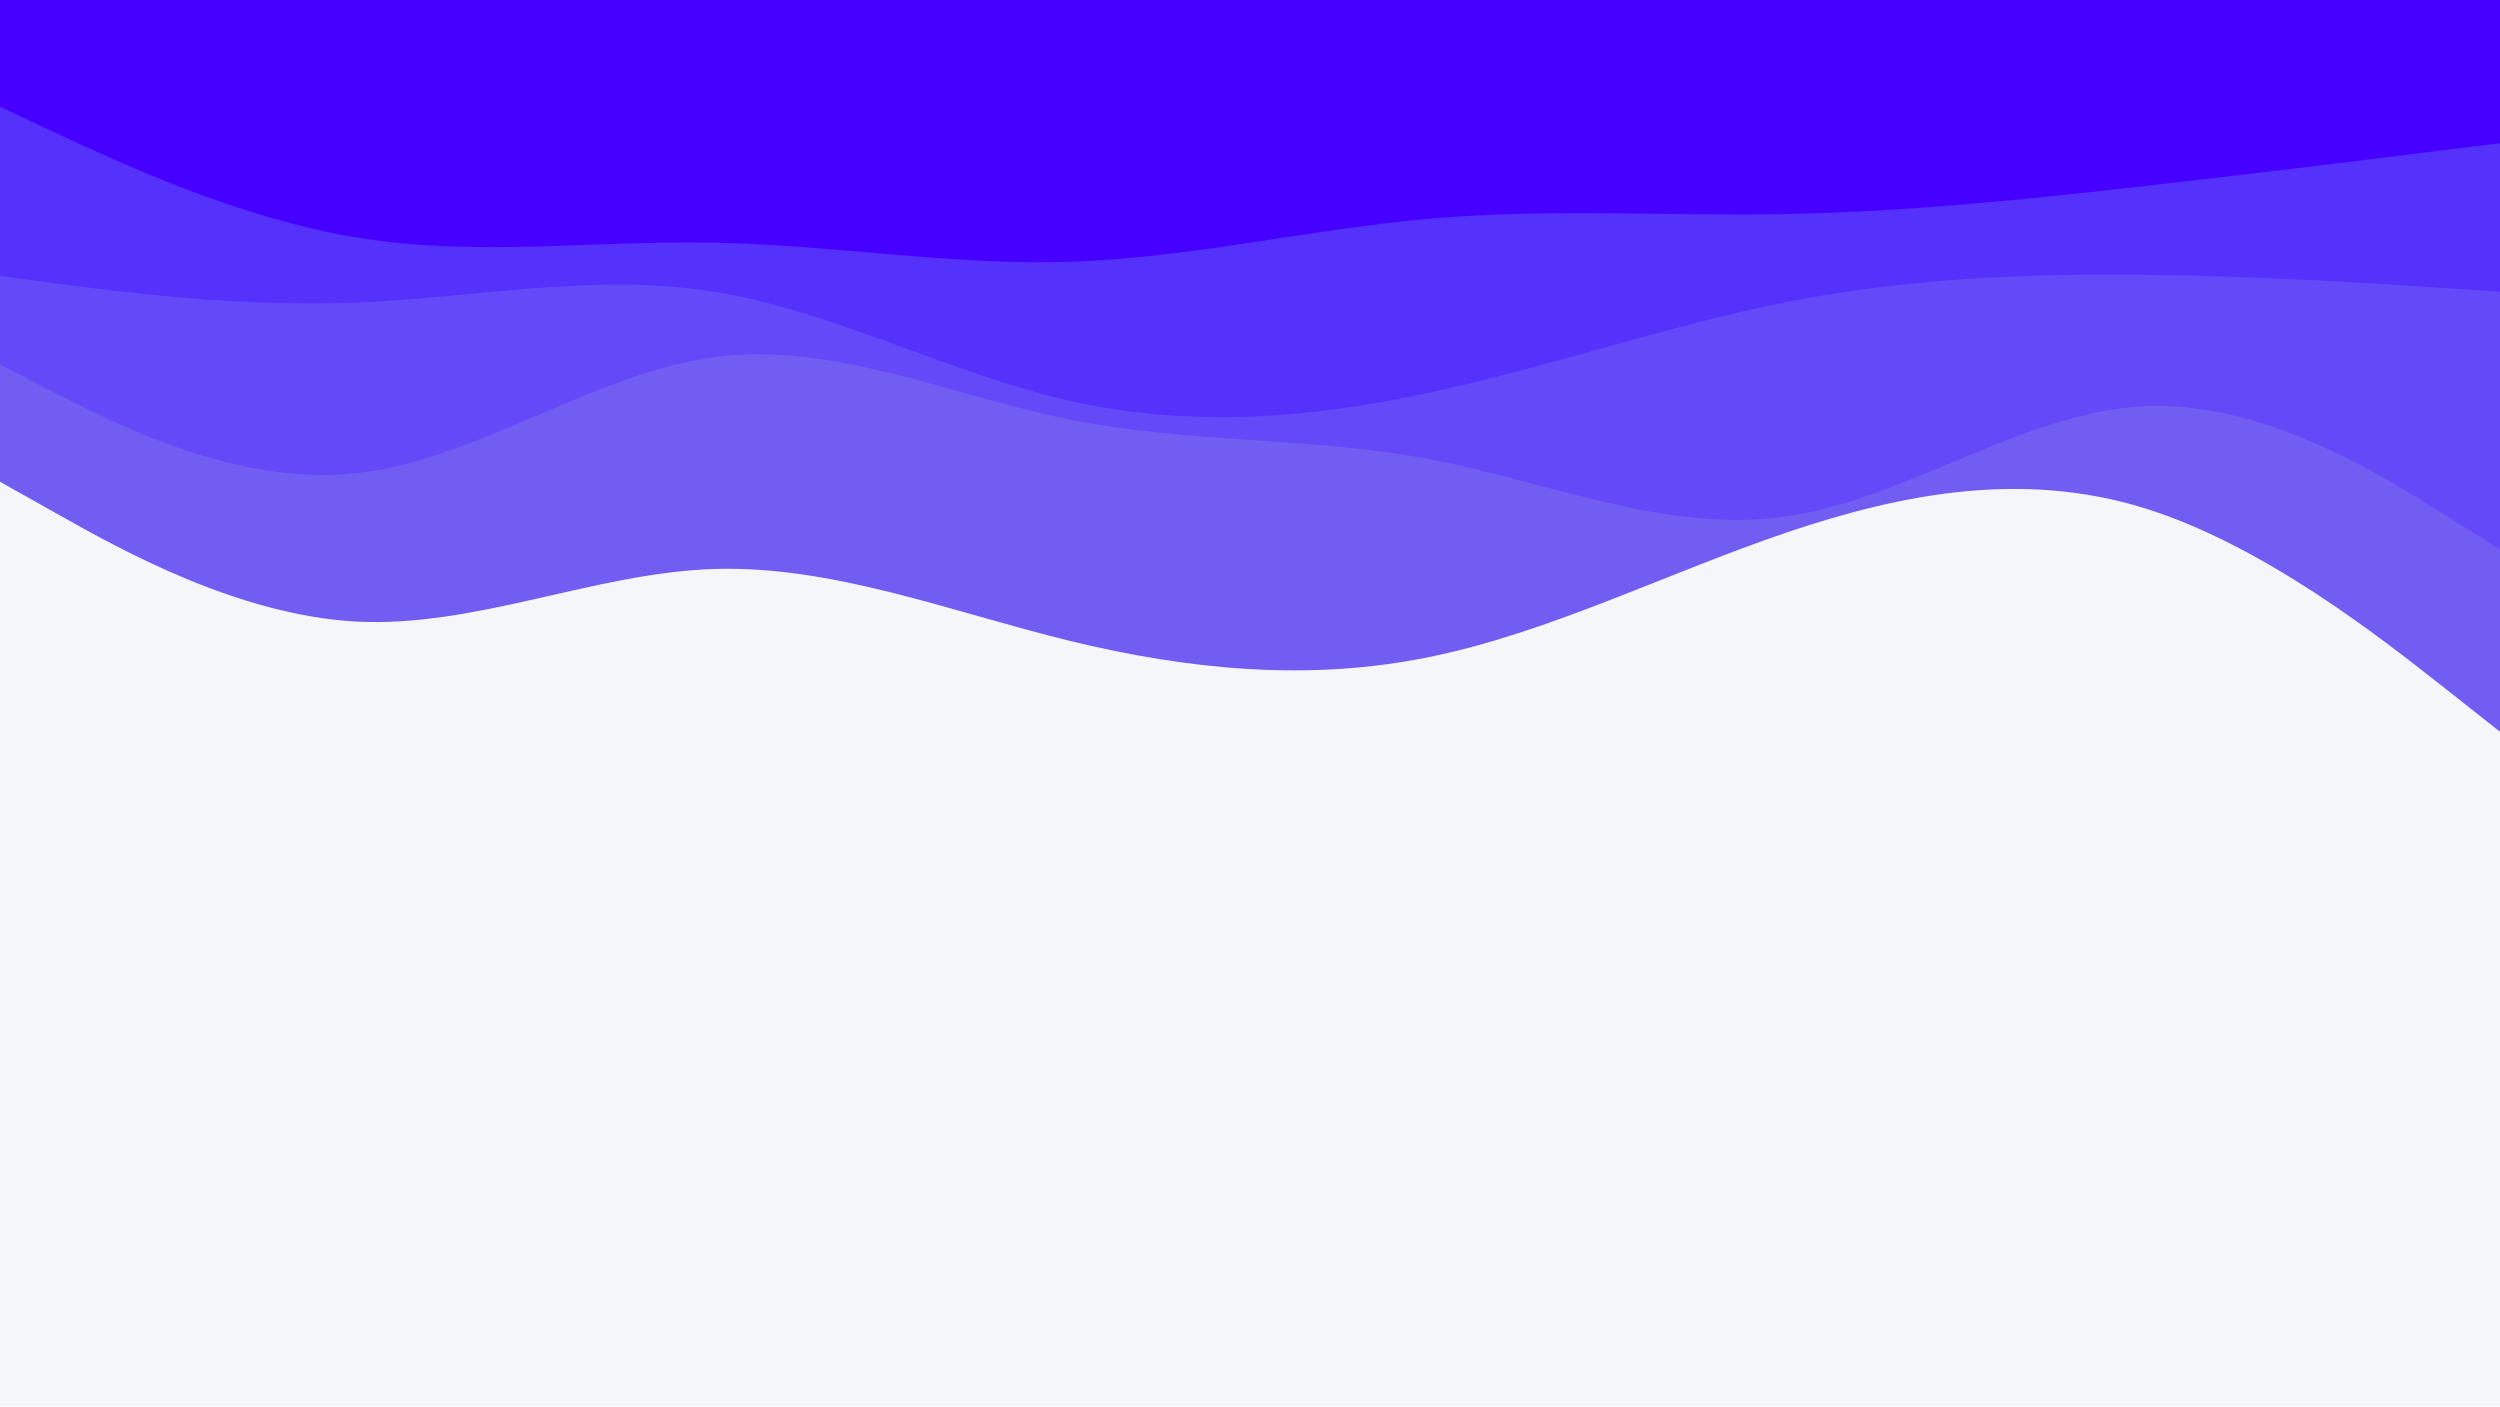
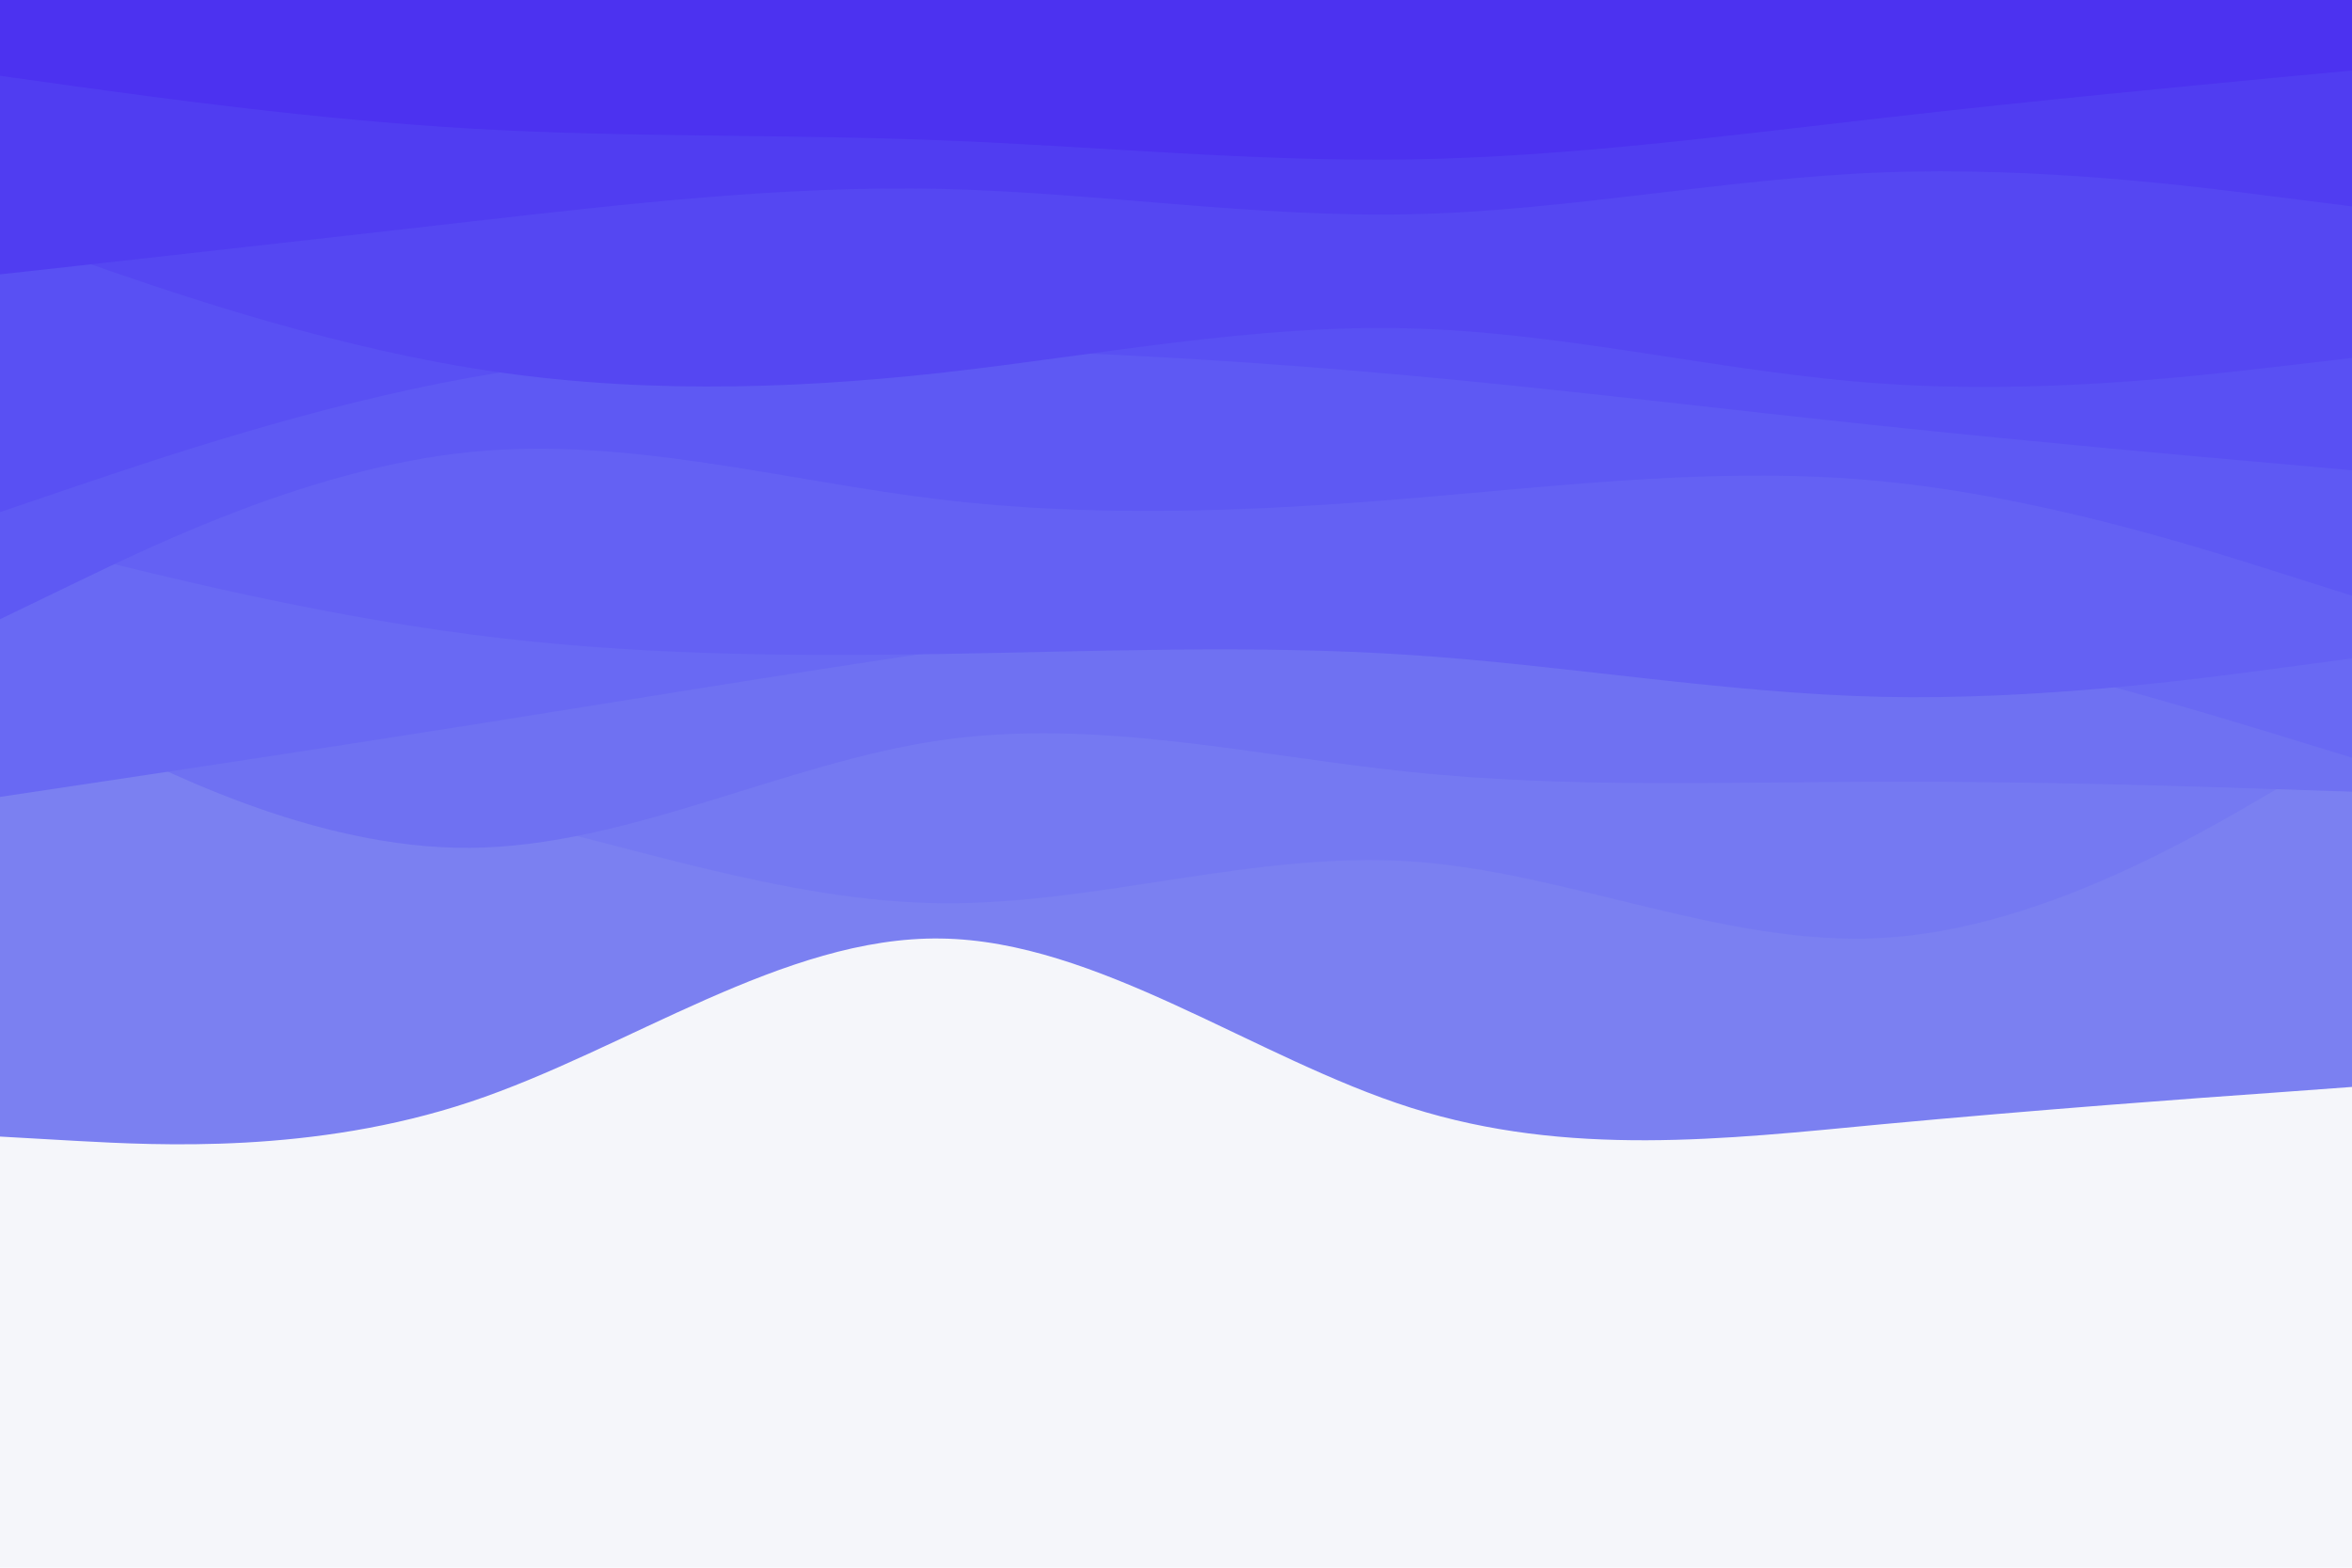
- <svg xmlns="http://www.w3.org/2000/svg" id="visual" viewBox="0 0 960 540" width="960" height="540" version="1.1">
-   <rect x="0" y="0" width="960" height="540" fill="#F5F6FA" />
-   <path d="M0 185L22.8 197.8C45.7 210.7 91.3 236.3 137 238.7C182.7 241 228.3 220 274 218.5C319.7 217 365.3 235 411.2 246.2C457 257.3 503 261.7 548.8 252.3C594.7 243 640.3 220 686 204.5C731.7 189 777.3 181 823 195C868.7 209 914.3 245 937.2 263L960 281L960 0L937.2 0C914.3 0 868.7 0 823 0C777.3 0 731.7 0 686 0C640.3 0 594.7 0 548.8 0C503 0 457 0 411.2 0C365.3 0 319.7 0 274 0C228.3 0 182.7 0 137 0C91.3 0 45.7 0 22.8 0L0 0Z" fill="#715df2" />
-   <path d="M0 140L22.8 151.7C45.7 163.3 91.3 186.7 137 181.7C182.7 176.7 228.3 143.3 274 137.2C319.7 131 365.3 152 411.2 161.2C457 170.3 503 167.7 548.8 176.3C594.7 185 640.3 205 686 198.3C731.7 191.7 777.3 158.3 823 156C868.7 153.7 914.3 182.3 937.2 196.7L960 211L960 0L937.2 0C914.3 0 868.7 0 823 0C777.3 0 731.7 0 686 0C640.3 0 594.7 0 548.8 0C503 0 457 0 411.2 0C365.3 0 319.7 0 274 0C228.3 0 182.7 0 137 0C91.3 0 45.7 0 22.8 0L0 0Z" fill="#6349f8" />
-   <path d="M0 106L22.8 109C45.7 112 91.3 118 137 116.2C182.7 114.3 228.3 104.7 274 112C319.7 119.3 365.3 143.7 411.2 154C457 164.3 503 160.7 548.8 150.8C594.7 141 640.3 125 686 116C731.7 107 777.3 105 823 105.5C868.7 106 914.3 109 937.2 110.5L960 112L960 0L937.2 0C914.3 0 868.7 0 823 0C777.3 0 731.7 0 686 0C640.3 0 594.7 0 548.8 0C503 0 457 0 411.2 0C365.3 0 319.7 0 274 0C228.3 0 182.7 0 137 0C91.3 0 45.7 0 22.8 0L0 0Z" fill="#5531fc" />
-   <path d="M0 41L22.8 51.7C45.7 62.3 91.3 83.7 137 91.2C182.7 98.7 228.3 92.3 274 93.2C319.7 94 365.3 102 411.2 100.5C457 99 503 88 548.8 84C594.7 80 640.3 83 686 82.2C731.7 81.3 777.3 76.7 823 71.5C868.7 66.3 914.3 60.7 937.2 57.8L960 55L960 0L937.2 0C914.3 0 868.7 0 823 0C777.3 0 731.7 0 686 0C640.3 0 594.7 0 548.8 0C503 0 457 0 411.2 0C365.3 0 319.7 0 274 0C228.3 0 182.7 0 137 0C91.3 0 45.7 0 22.8 0L0 0Z" fill="#4600ff" />
+ <svg xmlns="http://www.w3.org/2000/svg" id="visual" viewBox="0 0 900 600" width="900" height="600" version="1.1">
+   <rect x="0" y="0" width="900" height="600" fill="#F5F6FA" />
+   <path d="M0 435L30 436.7C60 438.3 120 441.7 180 421.7C240 401.7 300 358.3 360 359.2C420 360 480 405 540 424C600 443 660 436 720 430.3C780 424.7 840 420.3 870 418.2L900 416L900 0L870 0C840 0 780 0 720 0C660 0 600 0 540 0C480 0 420 0 360 0C300 0 240 0 180 0C120 0 60 0 30 0L0 0Z" fill="#7b80f1" />
+   <path d="M0 290L30 291.8C60 293.7 120 297.3 180 310.2C240 323 300 345 360 345.7C420 346.3 480 325.7 540 329.7C600 333.7 660 362.3 720 359C780 355.7 840 320.3 870 302.7L900 285L900 0L870 0C840 0 780 0 720 0C660 0 600 0 540 0C480 0 420 0 360 0C300 0 240 0 180 0C120 0 60 0 30 0L0 0Z" fill="#7579f2" />
+   <path d="M0 263L30 278.5C60 294 120 325 180 324.5C240 324 300 292 360 283.3C420 274.7 480 289.3 540 295.5C600 301.7 660 299.3 720 299.2C780 299 840 301 870 302L900 303L900 0L870 0C840 0 780 0 720 0C660 0 600 0 540 0C480 0 420 0 360 0C300 0 240 0 180 0C120 0 60 0 30 0L0 0Z" fill="#6f71f2" />
+   <path d="M0 305L30 300.5C60 296 120 287 180 277.5C240 268 300 258 360 249.2C420 240.3 480 232.7 540 230.5C600 228.3 660 231.7 720 242.5C780 253.3 840 271.7 870 280.8L900 290L900 0L870 0C840 0 780 0 720 0C660 0 600 0 540 0C480 0 420 0 360 0C300 0 240 0 180 0C120 0 60 0 30 0L0 0Z" fill="#6969f3" />
+   <path d="M0 205L30 212.5C60 220 120 235 180 242.8C240 250.7 300 251.3 360 250.3C420 249.3 480 246.7 540 250.7C600 254.7 660 265.3 720 266.7C780 268 840 260 870 256L900 252L900 0L870 0C840 0 780 0 720 0C660 0 600 0 540 0C480 0 420 0 360 0C300 0 240 0 180 0C120 0 60 0 30 0L0 0Z" fill="#6461f3" />
+   <path d="M0 237L30 222.5C60 208 120 179 180 173C240 167 300 184 360 191.2C420 198.3 480 195.7 540 190.7C600 185.7 660 178.3 720 184.2C780 190 840 209 870 218.5L900 228L900 0L870 0C840 0 780 0 720 0C660 0 600 0 540 0C480 0 420 0 360 0C300 0 240 0 180 0C120 0 60 0 30 0L0 0Z" fill="#5e59f3" />
+   <path d="M0 196L30 185.8C60 175.7 120 155.3 180 144.5C240 133.7 300 132.3 360 133.5C420 134.7 480 138.3 540 143.8C600 149.3 660 156.7 720 163C780 169.3 840 174.7 870 177.3L900 180L900 0L870 0C840 0 780 0 720 0C660 0 600 0 540 0C480 0 420 0 360 0C300 0 240 0 180 0C120 0 60 0 30 0L0 0Z" fill="#5950f3" />
+   <path d="M0 89L30 99.5C60 110 120 131 180 140.8C240 150.7 300 149.3 360 142.7C420 136 480 124 540 125.7C600 127.3 660 142.7 720 146.8C780 151 840 144 870 140.5L900 137L900 0L870 0C840 0 780 0 720 0C660 0 600 0 540 0C480 0 420 0 360 0C300 0 240 0 180 0C120 0 60 0 30 0L0 0Z" fill="#5547f2" />
+   <path d="M0 105L30 101.7C60 98.3 120 91.7 180 84.8C240 78 300 71 360 72.3C420 73.7 480 83.3 540 82C600 80.7 660 68.3 720 66C780 63.7 840 71.3 870 75.2L900 79L900 0L870 0C840 0 780 0 720 0C660 0 600 0 540 0C480 0 420 0 360 0C300 0 240 0 180 0C120 0 60 0 30 0L0 0Z" fill="#503df1" />
+   <path d="M0 29L30 33.2C60 37.3 120 45.7 180 49.2C240 52.7 300 51.3 360 53.7C420 56 480 62 540 61C600 60 660 52 720 45.2C780 38.3 840 32.7 870 29.8L900 27L900 0L870 0C840 0 780 0 720 0C660 0 600 0 540 0C480 0 420 0 360 0C300 0 240 0 180 0C120 0 60 0 30 0L0 0Z" fill="#4c32f0" />
</svg>
